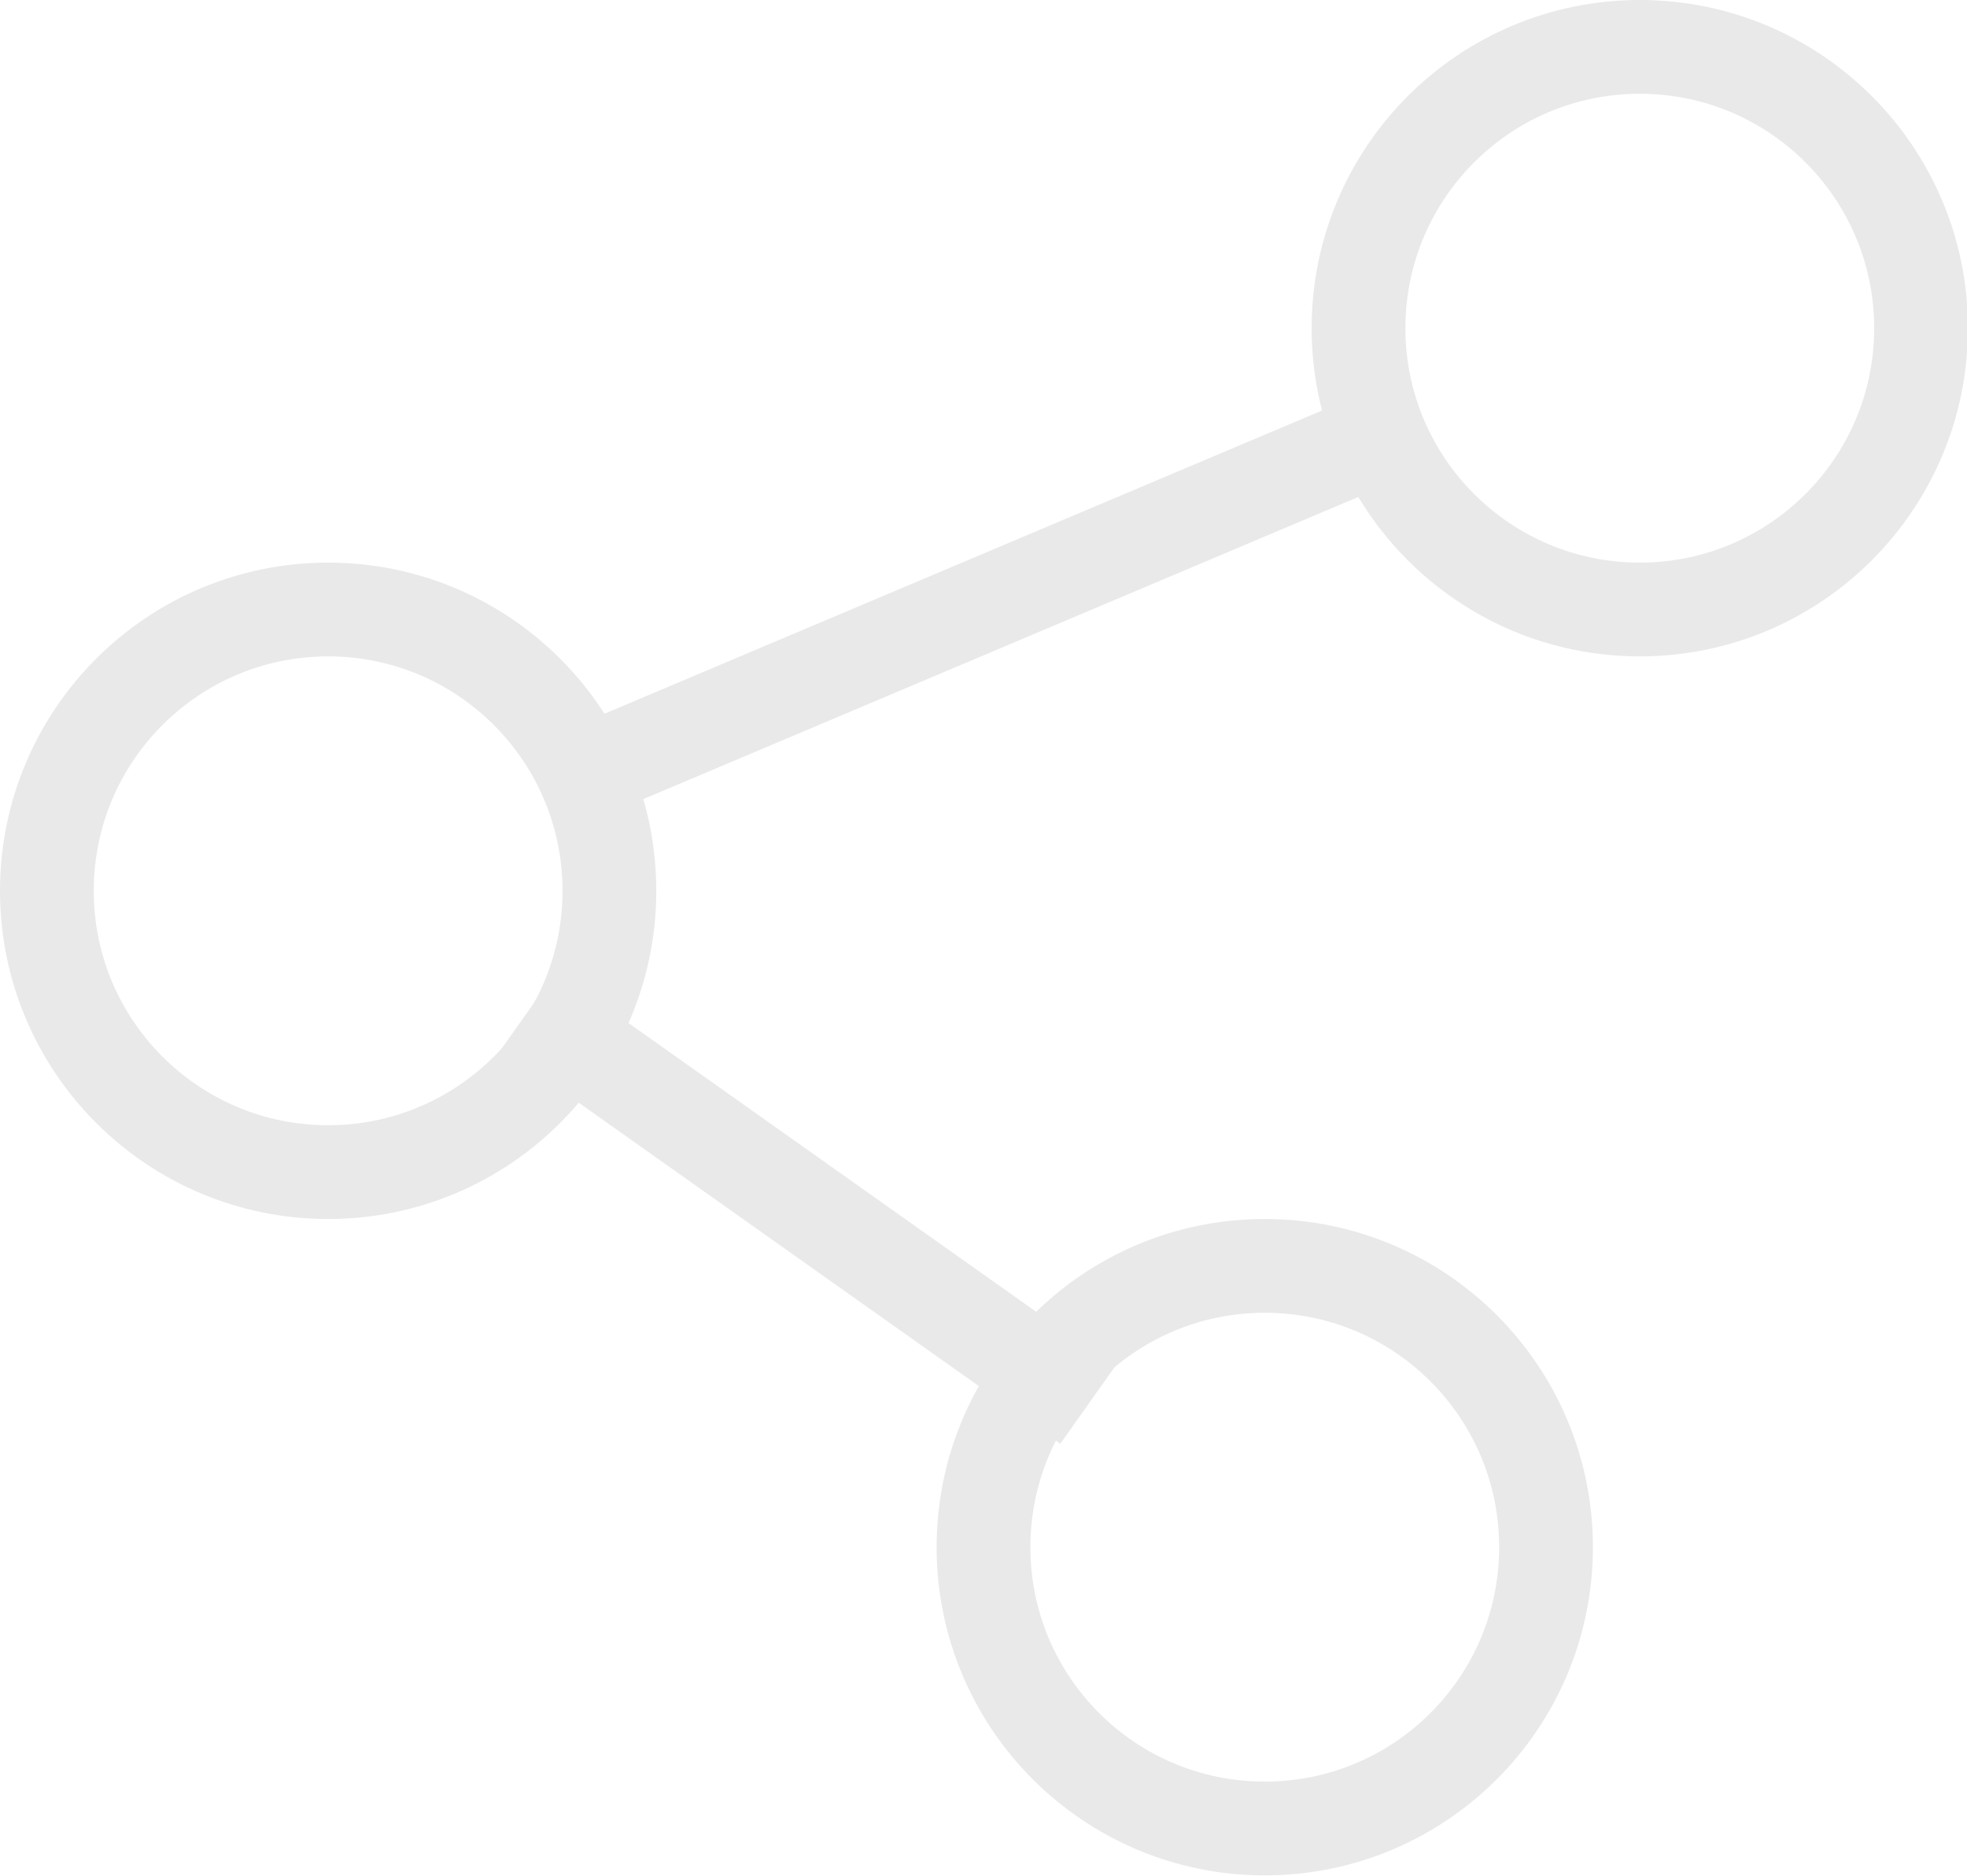
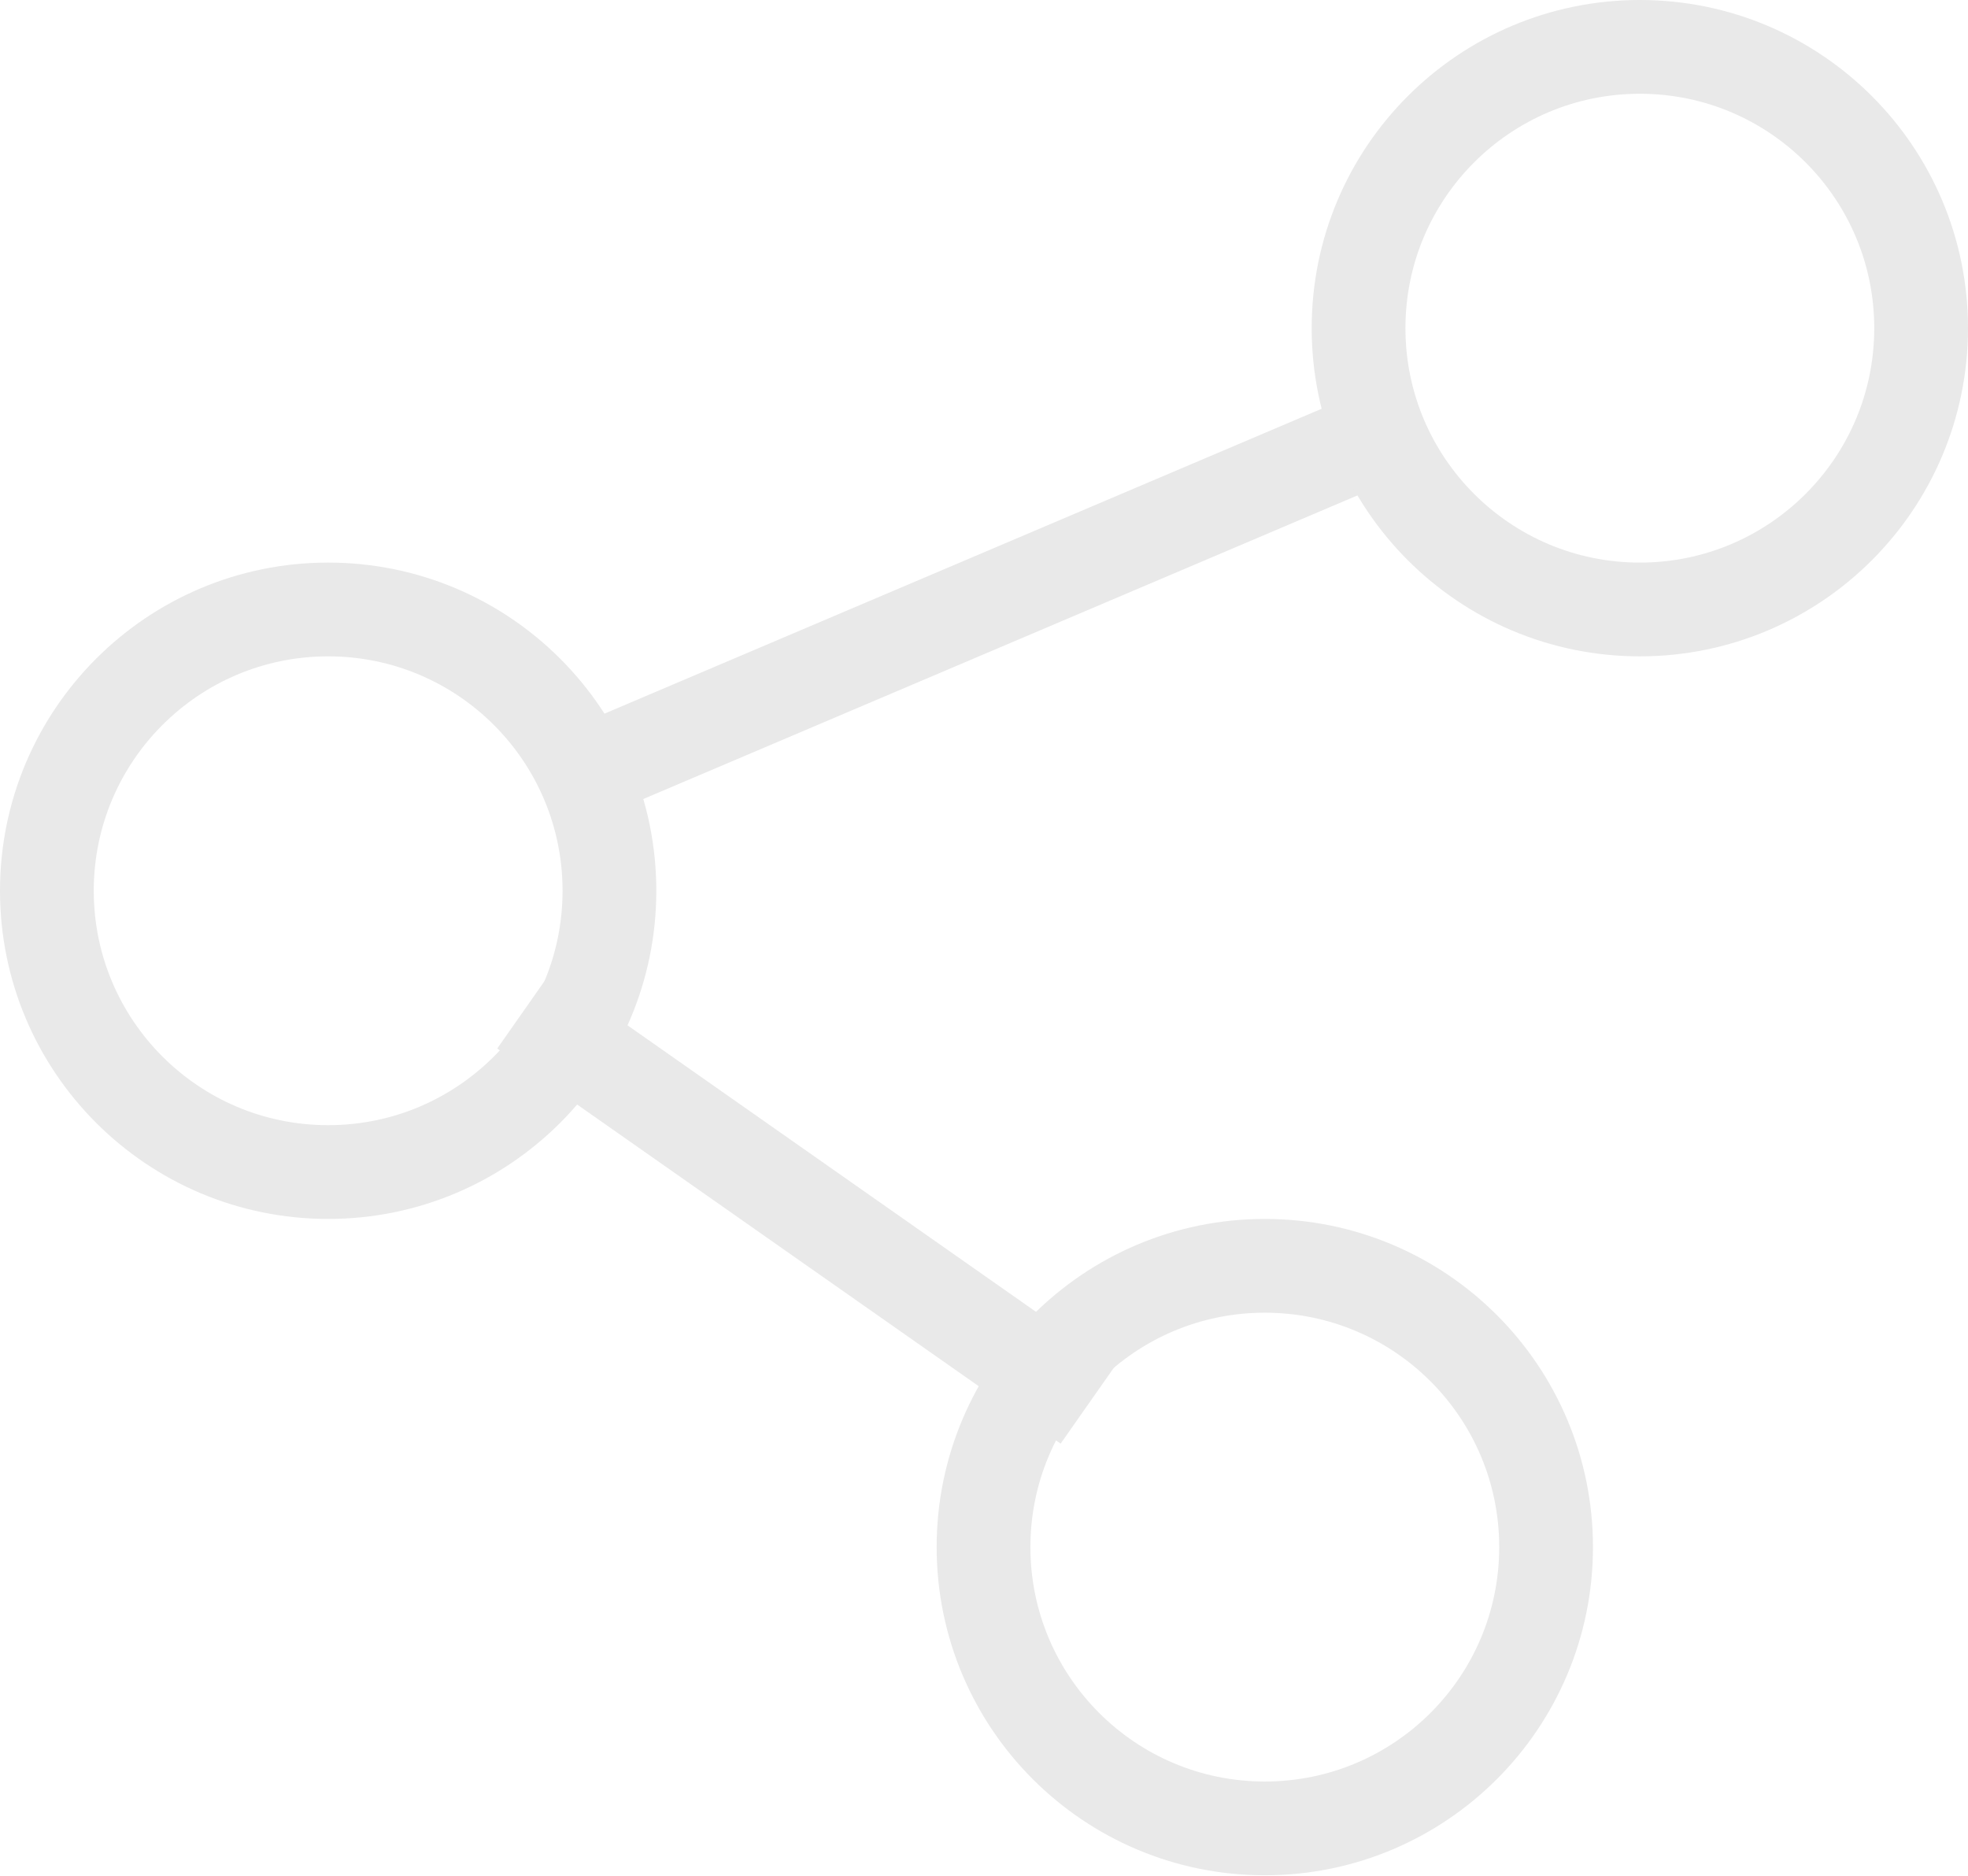
- <svg xmlns="http://www.w3.org/2000/svg" viewBox="0 0 20.98 20">
-   <defs>
-     <style>.cls-1,.cls-2{fill:none;stroke:#e9e9e9;stroke-miterlimit:10;}.cls-2{stroke-linecap:square;}</style>
-   </defs>
-   <g id="Слой_2" data-name="Слой 2">
-     <g id="Home">
-       <g id="ShareBtn">
-         <circle cx="13.49" cy="16.5" r="3" class="cls-1" />
-         <path d="M11.19 14.7l-5.14-3.64m8.62-6.38L6.41 8.17" class="cls-2" />
-         <circle cx="3.5" cy="9.5" r="3" class="cls-1" />
-         <circle cx="17.49" cy="3.5" r="3" class="cls-1" />
-       </g>
-     </g>
-   </g>
+ <svg xmlns="http://www.w3.org/2000/svg" viewBox="0 0 20.99 20">
+   <circle cx="13.49" cy="16.5" r="3" style="fill:none;stroke:#e9e9e9;stroke-miterlimit:10" />
+   <path d="M11.19,14.7,6,11.06m8.62-6.38L6.41,8.17" style="fill:none;stroke:#e9e9e9;stroke-linecap:square;stroke-miterlimit:10" />
+   <circle cx="3.5" cy="9.5" r="3" style="fill:none;stroke:#e9e9e9;stroke-miterlimit:10" />
+   <circle cx="17.49" cy="3.5" r="3" style="fill:none;stroke:#e9e9e9;stroke-miterlimit:10" />
</svg>
